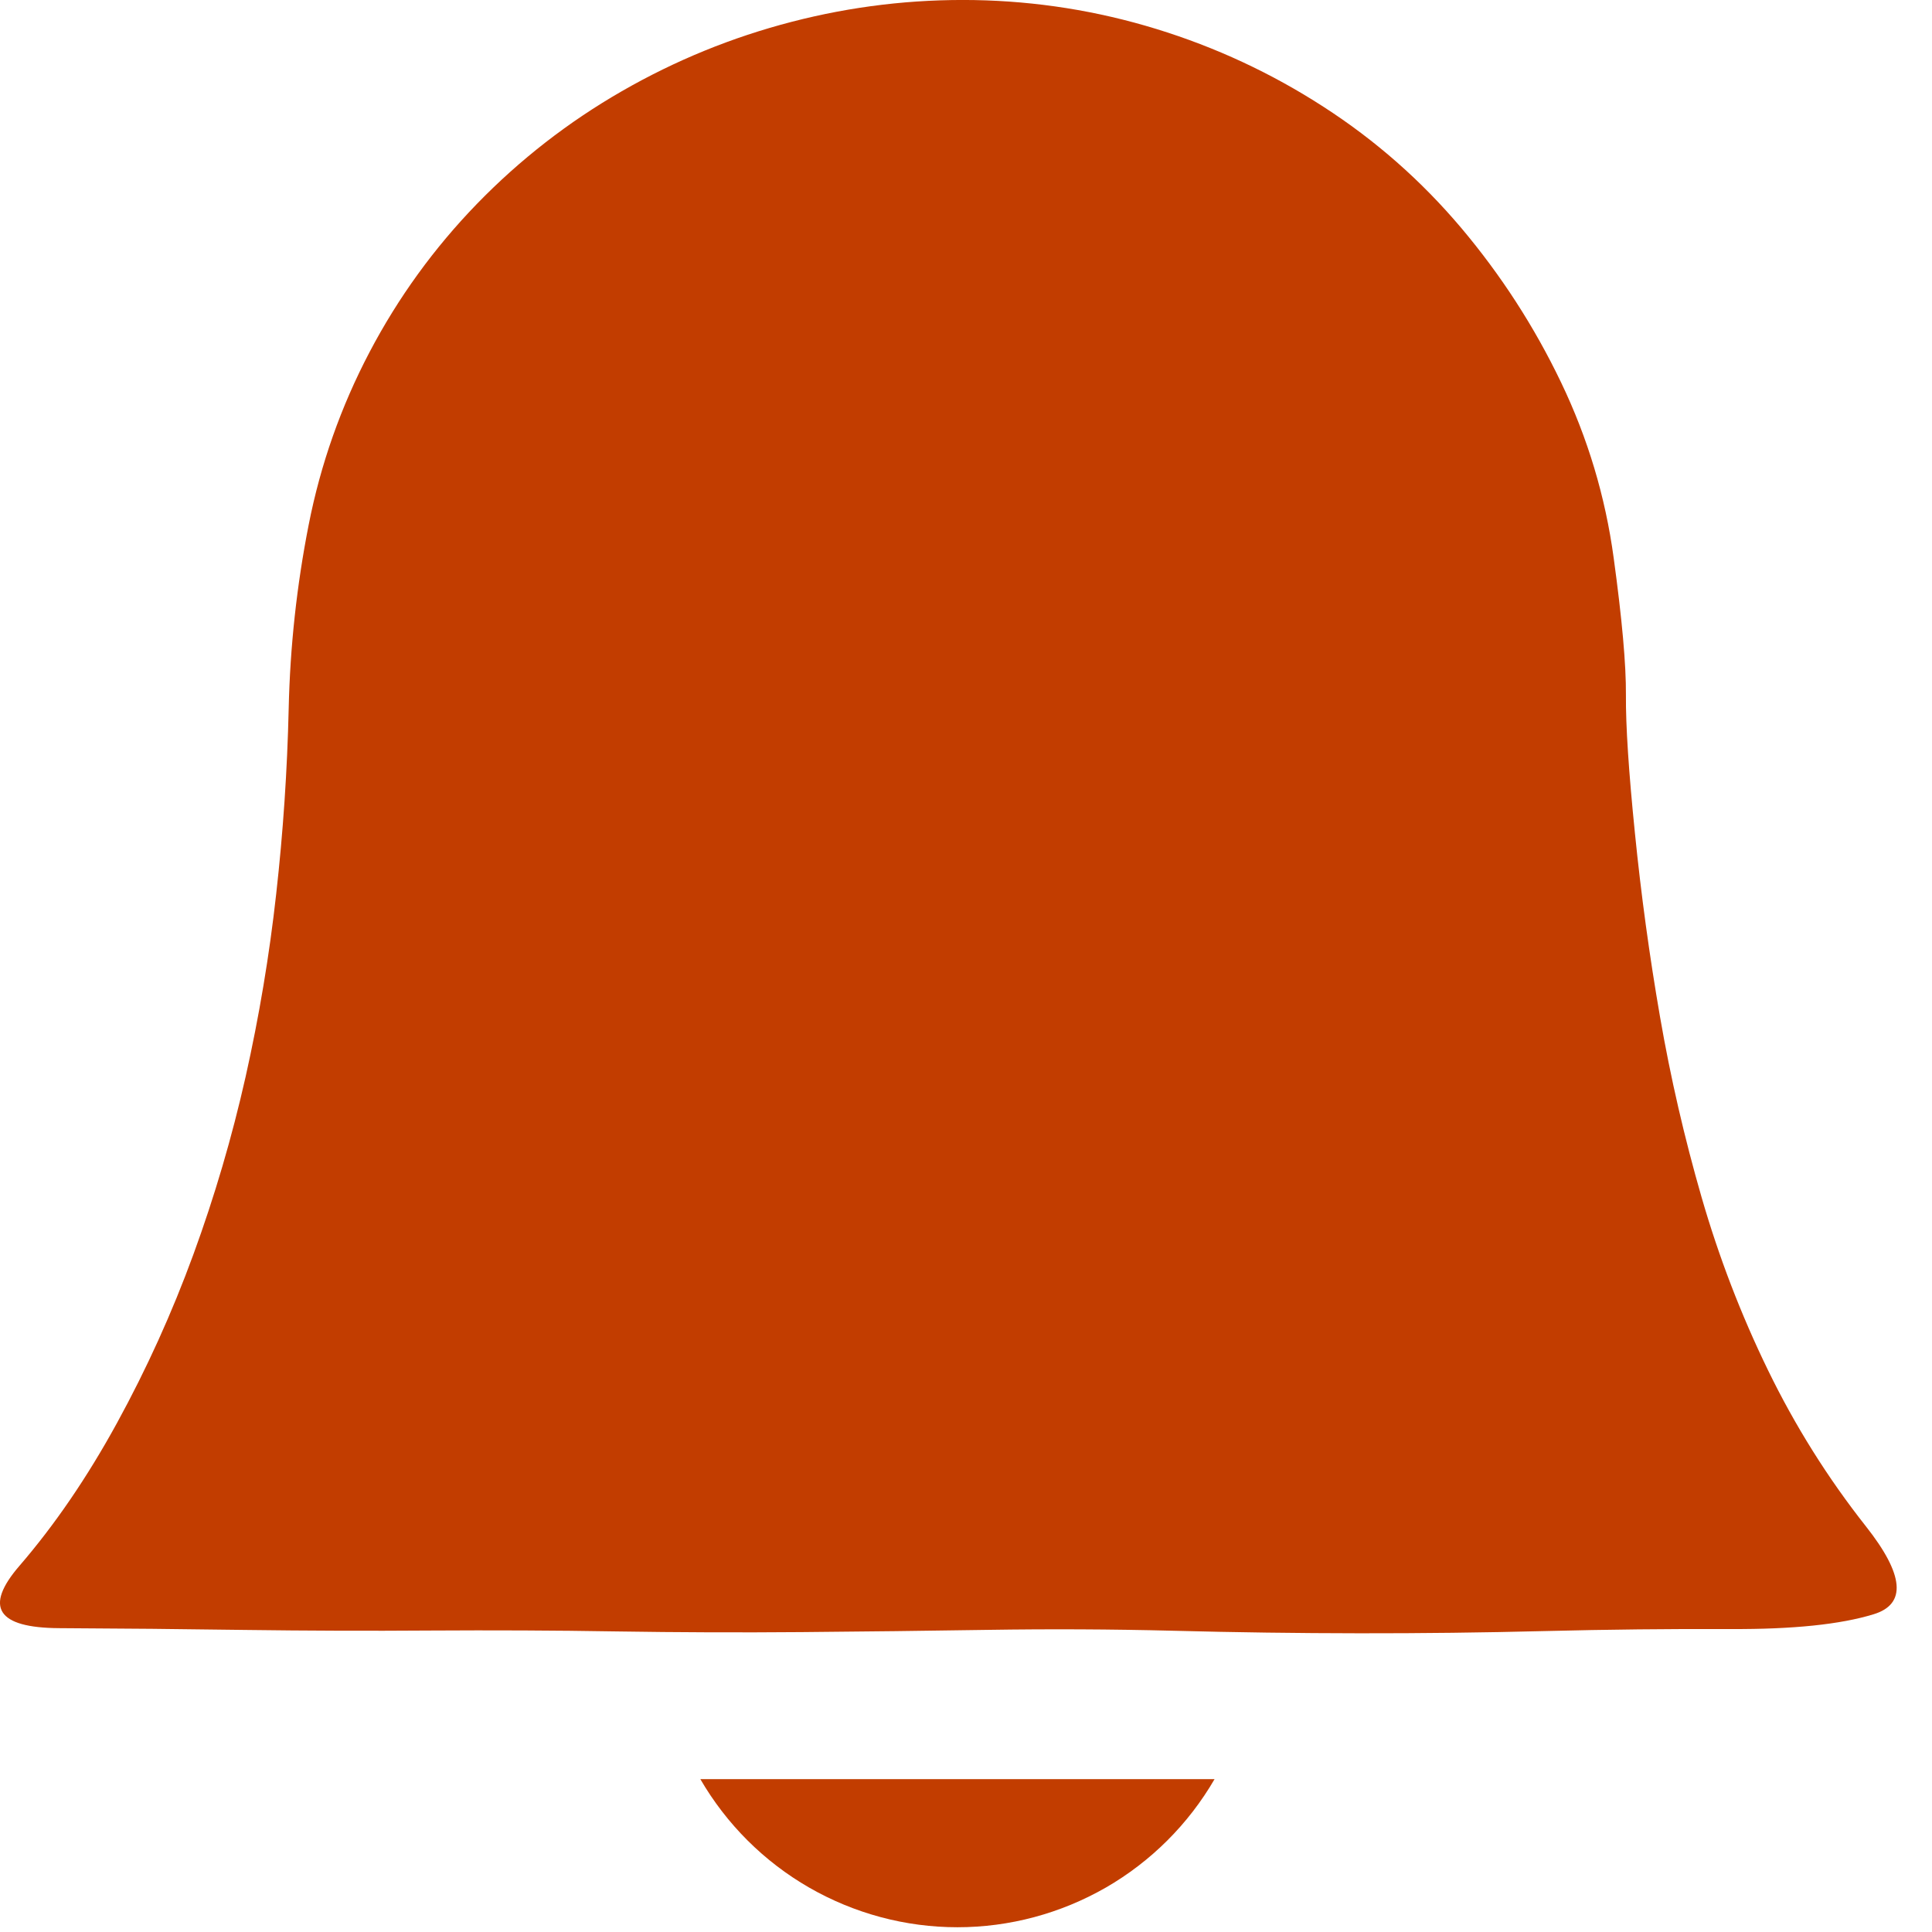
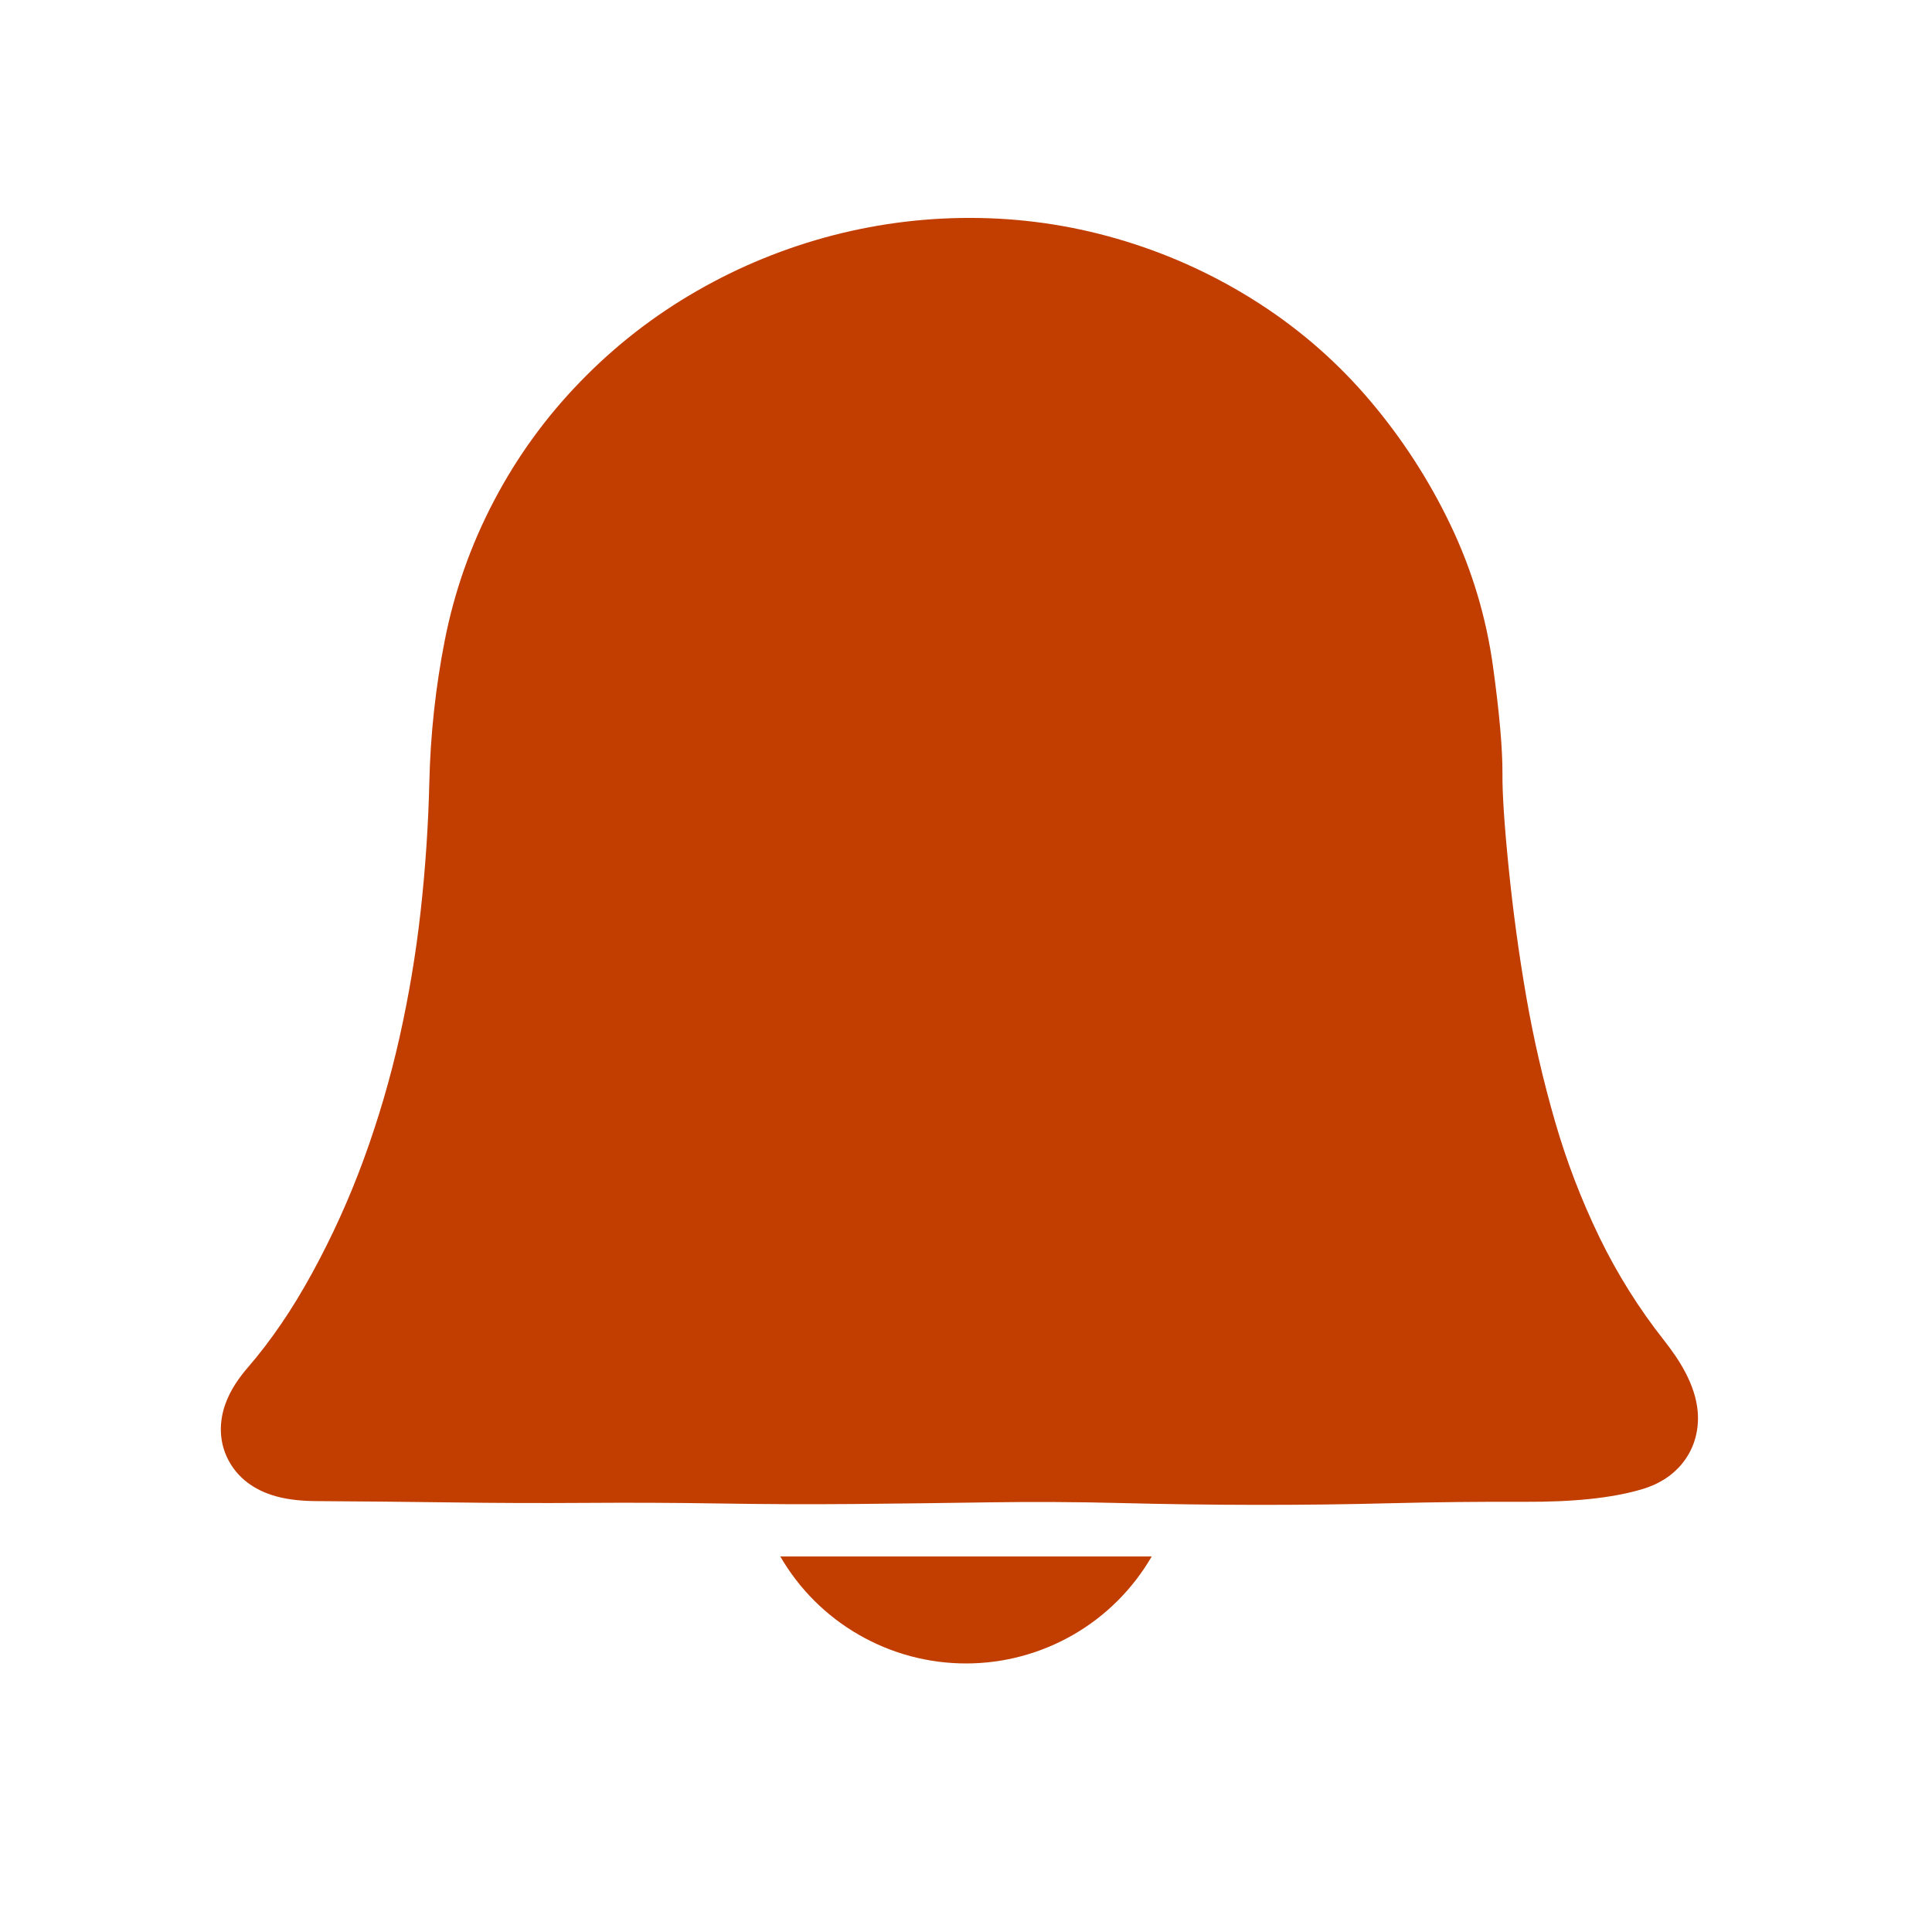
- <svg xmlns="http://www.w3.org/2000/svg" width="26" height="26" viewBox="0 0 26 26" fill="none">
-   <path d="M21.716 7.507C21.604 6.683 21.368 5.896 21.008 5.146C20.649 4.397 20.201 3.704 19.665 3.068C19.128 2.432 18.51 1.888 17.809 1.436C17.108 0.983 16.359 0.635 15.562 0.39C14.764 0.145 13.948 0.016 13.115 0.001C12.282 -0.013 11.463 0.084 10.657 0.293C9.852 0.501 9.089 0.813 8.369 1.227C7.649 1.641 6.999 2.146 6.42 2.742C5.842 3.338 5.359 4.004 4.973 4.739C4.587 5.474 4.314 6.249 4.154 7.063C3.994 7.876 3.904 8.7 3.885 9.535C3.866 10.369 3.81 11.201 3.717 12.03C3.625 12.859 3.487 13.68 3.305 14.492C3.122 15.304 2.888 16.101 2.602 16.883C2.316 17.665 1.974 18.42 1.575 19.149C1.176 19.878 0.738 20.52 0.261 21.073C-0.217 21.627 -0.039 21.906 0.795 21.911C1.628 21.915 2.461 21.923 3.295 21.935C4.128 21.946 4.961 21.949 5.795 21.943C6.628 21.938 7.461 21.941 8.295 21.955C9.128 21.968 9.961 21.971 10.795 21.964C11.628 21.957 12.461 21.947 13.295 21.934C14.128 21.921 14.961 21.925 15.795 21.946C16.628 21.968 17.461 21.979 18.295 21.98C19.128 21.981 19.961 21.971 20.795 21.95C21.628 21.929 22.461 21.92 23.295 21.923C24.128 21.927 24.768 21.861 25.214 21.724C25.66 21.588 25.626 21.193 25.11 20.54C24.595 19.887 24.156 19.186 23.792 18.437C23.428 17.689 23.131 16.914 22.9 16.115C22.669 15.315 22.482 14.505 22.34 13.685C22.198 12.865 22.085 12.04 22.002 11.211C21.918 10.383 21.878 9.764 21.881 9.355C21.884 8.947 21.829 8.331 21.716 7.507Z" fill="#C23D00" />
-   <path d="M16.345 23.943C15.993 24.549 15.489 25.052 14.882 25.402C14.274 25.751 13.586 25.936 12.885 25.936C12.184 25.936 11.496 25.751 10.889 25.402C10.281 25.052 9.777 24.549 9.425 23.943" fill="#C23D00" />
+ <svg xmlns="http://www.w3.org/2000/svg" width="36" height="36" viewBox="0 0 36 36" fill="none">
+   <path d="M27 13.803C27 11.47 26.052 9.231 24.364 7.581C22.676 5.931 20.387 5.003 18 5.003C15.613 5.003 13.324 5.931 11.636 7.581C9.948 9.231 9 11.47 9 13.803C9 24.07 4.5 27.003 4.5 27.003H31.5C31.5 27.003 27 24.07 27 13.803Z" fill="#C23D00" />
+   <path d="M20.676 5.451L20.383 6.407L20.676 5.451ZM15.772 5.354L16.023 6.322L15.772 5.354ZM13.484 6.288L13.982 7.155L13.484 6.288ZM9 14.596L10 14.619L9 14.596ZM8.419 19.552L7.444 19.333L8.419 19.552ZM6.69 24.21L7.567 24.69L6.69 24.21ZM18.41 26.994L18.394 25.995L18.41 26.994ZM28.41 26.984L28.414 25.984L28.41 26.984ZM30.225 25.601L31.011 24.981L30.225 25.601ZM28.907 23.498L28.008 23.935L28.907 23.498ZM28.015 21.175L28.976 20.898L28.015 21.175ZM27.455 18.746L26.47 18.917L27.455 18.746ZM26.831 12.568L27.822 12.432C27.695 11.505 27.429 10.618 27.025 9.775L26.123 10.207L25.222 10.64C25.536 11.295 25.742 11.982 25.84 12.703L26.831 12.568ZM26.123 10.207L27.025 9.775C26.629 8.949 26.135 8.185 25.544 7.484L24.78 8.129L24.015 8.773C24.497 9.345 24.899 9.967 25.222 10.64L26.123 10.207ZM24.78 8.129L25.544 7.484C24.944 6.772 24.25 6.162 23.466 5.656L22.924 6.496L22.382 7.337C23 7.735 23.543 8.213 24.015 8.773L24.78 8.129ZM22.924 6.496L23.466 5.656C22.688 5.154 21.855 4.767 20.97 4.495L20.676 5.451L20.383 6.407C21.093 6.625 21.758 6.934 22.382 7.337L22.924 6.496ZM20.676 5.451L20.97 4.495C20.083 4.223 19.174 4.078 18.247 4.062L18.23 5.062L18.213 6.062C18.952 6.075 19.675 6.19 20.383 6.407L20.676 5.451ZM18.23 5.062L18.247 4.062C17.324 4.046 16.414 4.154 15.521 4.385L15.772 5.354L16.023 6.322C16.741 6.136 17.47 6.049 18.213 6.062L18.23 5.062ZM15.772 5.354L15.521 4.385C14.63 4.617 13.784 4.962 12.986 5.421L13.484 6.288L13.982 7.155C14.625 6.785 15.305 6.508 16.023 6.322L15.772 5.354ZM13.484 6.288L12.986 5.421C12.184 5.881 11.461 6.444 10.818 7.107L11.535 7.803L12.253 8.5C12.767 7.97 13.342 7.522 13.982 7.155L13.484 6.288ZM11.535 7.803L10.818 7.107C10.172 7.771 9.633 8.515 9.203 9.335L10.088 9.8L10.974 10.265C11.315 9.615 11.741 9.027 12.253 8.5L11.535 7.803ZM10.088 9.8L9.203 9.335C8.772 10.156 8.467 11.022 8.288 11.93L9.269 12.123L10.25 12.316C10.392 11.598 10.633 10.915 10.974 10.265L10.088 9.8ZM9.269 12.123L8.288 11.93C8.117 12.8 8.021 13.681 8 14.572L9 14.596L10 14.619C10.018 13.841 10.101 13.074 10.25 12.316L9.269 12.123ZM9 14.596L8 14.572C7.981 15.378 7.927 16.18 7.838 16.98L8.832 17.091L9.826 17.202C9.922 16.344 9.979 15.483 10 14.619L9 14.596ZM8.832 17.091L7.838 16.98C7.75 17.772 7.618 18.557 7.444 19.333L8.419 19.552L9.395 19.772C9.586 18.924 9.729 18.067 9.826 17.202L8.832 17.091ZM8.419 19.552L7.444 19.333C7.271 20.103 7.049 20.859 6.778 21.6L7.717 21.944L8.656 22.287C8.957 21.465 9.203 20.626 9.395 19.772L8.419 19.552ZM7.717 21.944L6.778 21.6C6.509 22.335 6.187 23.045 5.812 23.73L6.69 24.21L7.567 24.69C7.99 23.917 8.353 23.116 8.656 22.287L7.717 21.944ZM6.69 24.21L5.812 23.73C5.443 24.406 5.044 24.988 4.618 25.481L5.376 26.134L6.133 26.787C6.662 26.174 7.139 25.473 7.567 24.69L6.69 24.21ZM5.376 26.134L4.618 25.481C4.464 25.66 4.297 25.889 4.2 26.16C4.095 26.449 4.045 26.884 4.308 27.297C4.543 27.666 4.906 27.815 5.138 27.88C5.385 27.949 5.652 27.97 5.904 27.971L5.91 26.971L5.915 25.971C5.838 25.971 5.779 25.968 5.736 25.963C5.693 25.958 5.676 25.953 5.677 25.954C5.678 25.954 5.716 25.964 5.773 25.999C5.832 26.035 5.92 26.104 5.994 26.221C6.169 26.495 6.111 26.755 6.082 26.836C6.059 26.898 6.048 26.885 6.133 26.787L5.376 26.134ZM5.91 26.971L5.904 27.971C6.735 27.976 7.565 27.984 8.396 27.995L8.41 26.995L8.423 25.996C7.587 25.984 6.751 25.976 5.915 25.971L5.91 26.971ZM8.41 26.995L8.396 27.995C9.236 28.007 10.076 28.01 10.917 28.004L10.91 27.004L10.903 26.004C10.076 26.01 9.25 26.007 8.423 25.996L8.41 26.995ZM10.91 27.004L10.917 28.004C11.742 27.998 12.568 28.002 13.394 28.015L13.41 27.016L13.426 26.016C12.585 26.002 11.744 25.998 10.903 26.004L10.91 27.004ZM13.41 27.016L13.394 28.015C14.235 28.029 15.077 28.032 15.918 28.025L15.91 27.025L15.901 26.025C15.076 26.032 14.251 26.029 13.426 26.016L13.41 27.016ZM15.91 27.025L15.918 28.025C16.754 28.017 17.59 28.007 18.425 27.994L18.41 26.994L18.394 25.995C17.563 26.008 16.732 26.018 15.901 26.025L15.91 27.025ZM18.41 26.994L18.425 27.994C19.245 27.982 20.064 27.986 20.884 28.007L20.91 27.007L20.935 26.007C20.088 25.986 19.241 25.982 18.394 25.995L18.41 26.994ZM20.91 27.007L20.884 28.007C21.726 28.028 22.567 28.04 23.408 28.041L23.41 27.041L23.411 26.041C22.586 26.04 21.76 26.029 20.935 26.007L20.91 27.007ZM23.41 27.041L23.408 28.041C24.25 28.042 25.093 28.032 25.935 28.01L25.91 27.011L25.884 26.011C25.06 26.032 24.235 26.042 23.411 26.041L23.41 27.041ZM25.91 27.011L25.935 28.01C26.758 27.989 27.582 27.981 28.405 27.984L28.41 26.984L28.414 25.984C27.571 25.981 26.727 25.989 25.884 26.011L25.91 27.011ZM28.41 26.984L28.405 27.984C29.273 27.988 30.032 27.922 30.621 27.742L30.329 26.785L30.037 25.829C29.734 25.921 29.213 25.988 28.414 25.984L28.41 26.984ZM30.329 26.785L30.621 27.742C30.856 27.67 31.145 27.529 31.364 27.247C31.597 26.947 31.66 26.601 31.634 26.3C31.589 25.788 31.282 25.326 31.011 24.981L30.225 25.601L29.44 26.22C29.545 26.353 29.605 26.447 29.636 26.507C29.671 26.573 29.649 26.556 29.642 26.474C29.633 26.37 29.653 26.189 29.783 26.022C29.899 25.872 30.026 25.832 30.037 25.829L30.329 26.785ZM30.225 25.601L31.011 24.981C30.54 24.384 30.139 23.745 29.806 23.061L28.907 23.498L28.008 23.935C28.402 24.748 28.88 25.51 29.44 26.22L30.225 25.601ZM28.907 23.498L29.806 23.061C29.468 22.364 29.191 21.643 28.976 20.898L28.015 21.175L27.054 21.453C27.301 22.308 27.619 23.135 28.008 23.935L28.907 23.498ZM28.015 21.175L28.976 20.898C28.755 20.133 28.576 19.359 28.44 18.575L27.455 18.746L26.47 18.917C26.618 19.773 26.813 20.618 27.054 21.453L28.015 21.175ZM27.455 18.746L28.44 18.575C28.302 17.778 28.193 16.977 28.112 16.172L27.117 16.272L26.122 16.372C26.207 17.225 26.323 18.073 26.47 18.917L27.455 18.746ZM27.117 16.272L28.112 16.172C28.029 15.351 27.993 14.776 27.996 14.423L26.996 14.416L25.996 14.409C25.993 14.874 26.038 15.536 26.122 16.372L27.117 16.272ZM26.996 14.416L27.996 14.423C27.999 13.94 27.936 13.265 27.822 12.432L26.831 12.568L25.84 12.703C25.952 13.517 25.998 14.075 25.996 14.409L26.996 14.416Z" fill="#C23D00" />
+   <path d="M21.46 29.003C21.108 29.61 20.604 30.113 19.997 30.462C19.389 30.812 18.701 30.996 18 30.996C17.299 30.996 16.611 30.812 16.004 30.462C15.396 30.113 14.892 29.61 14.54 29.003" fill="#C23D00" />
</svg>
